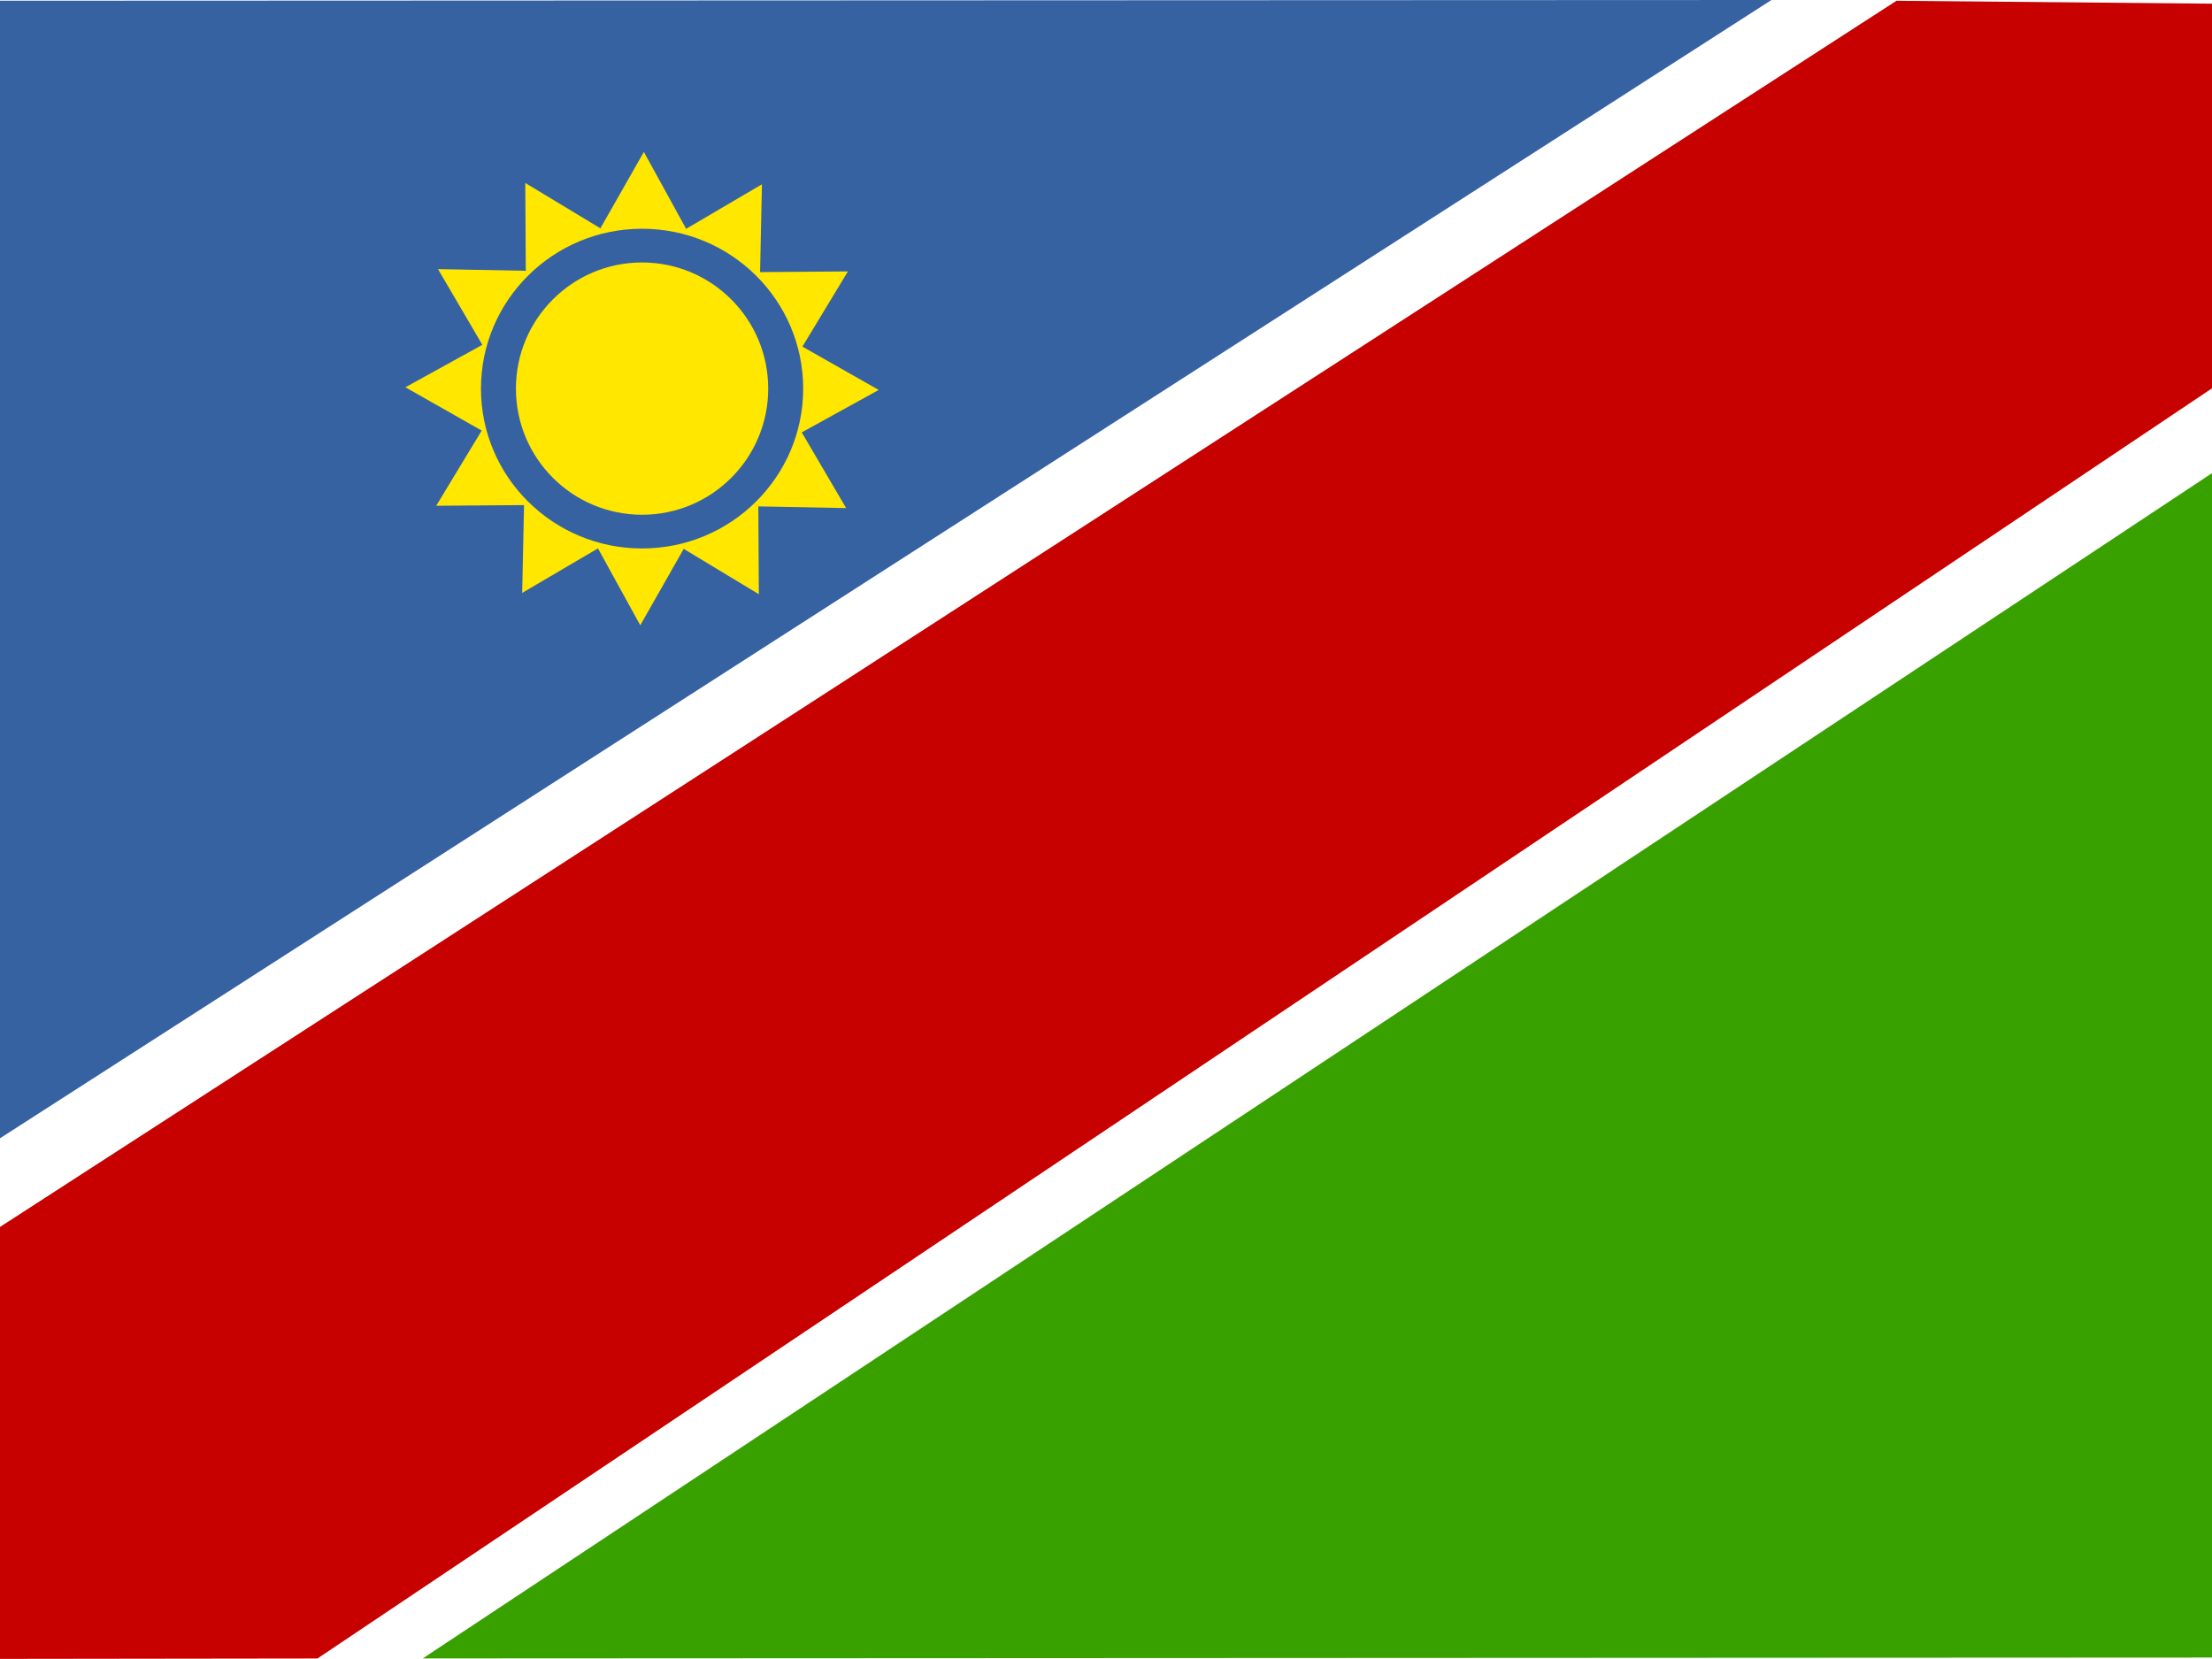
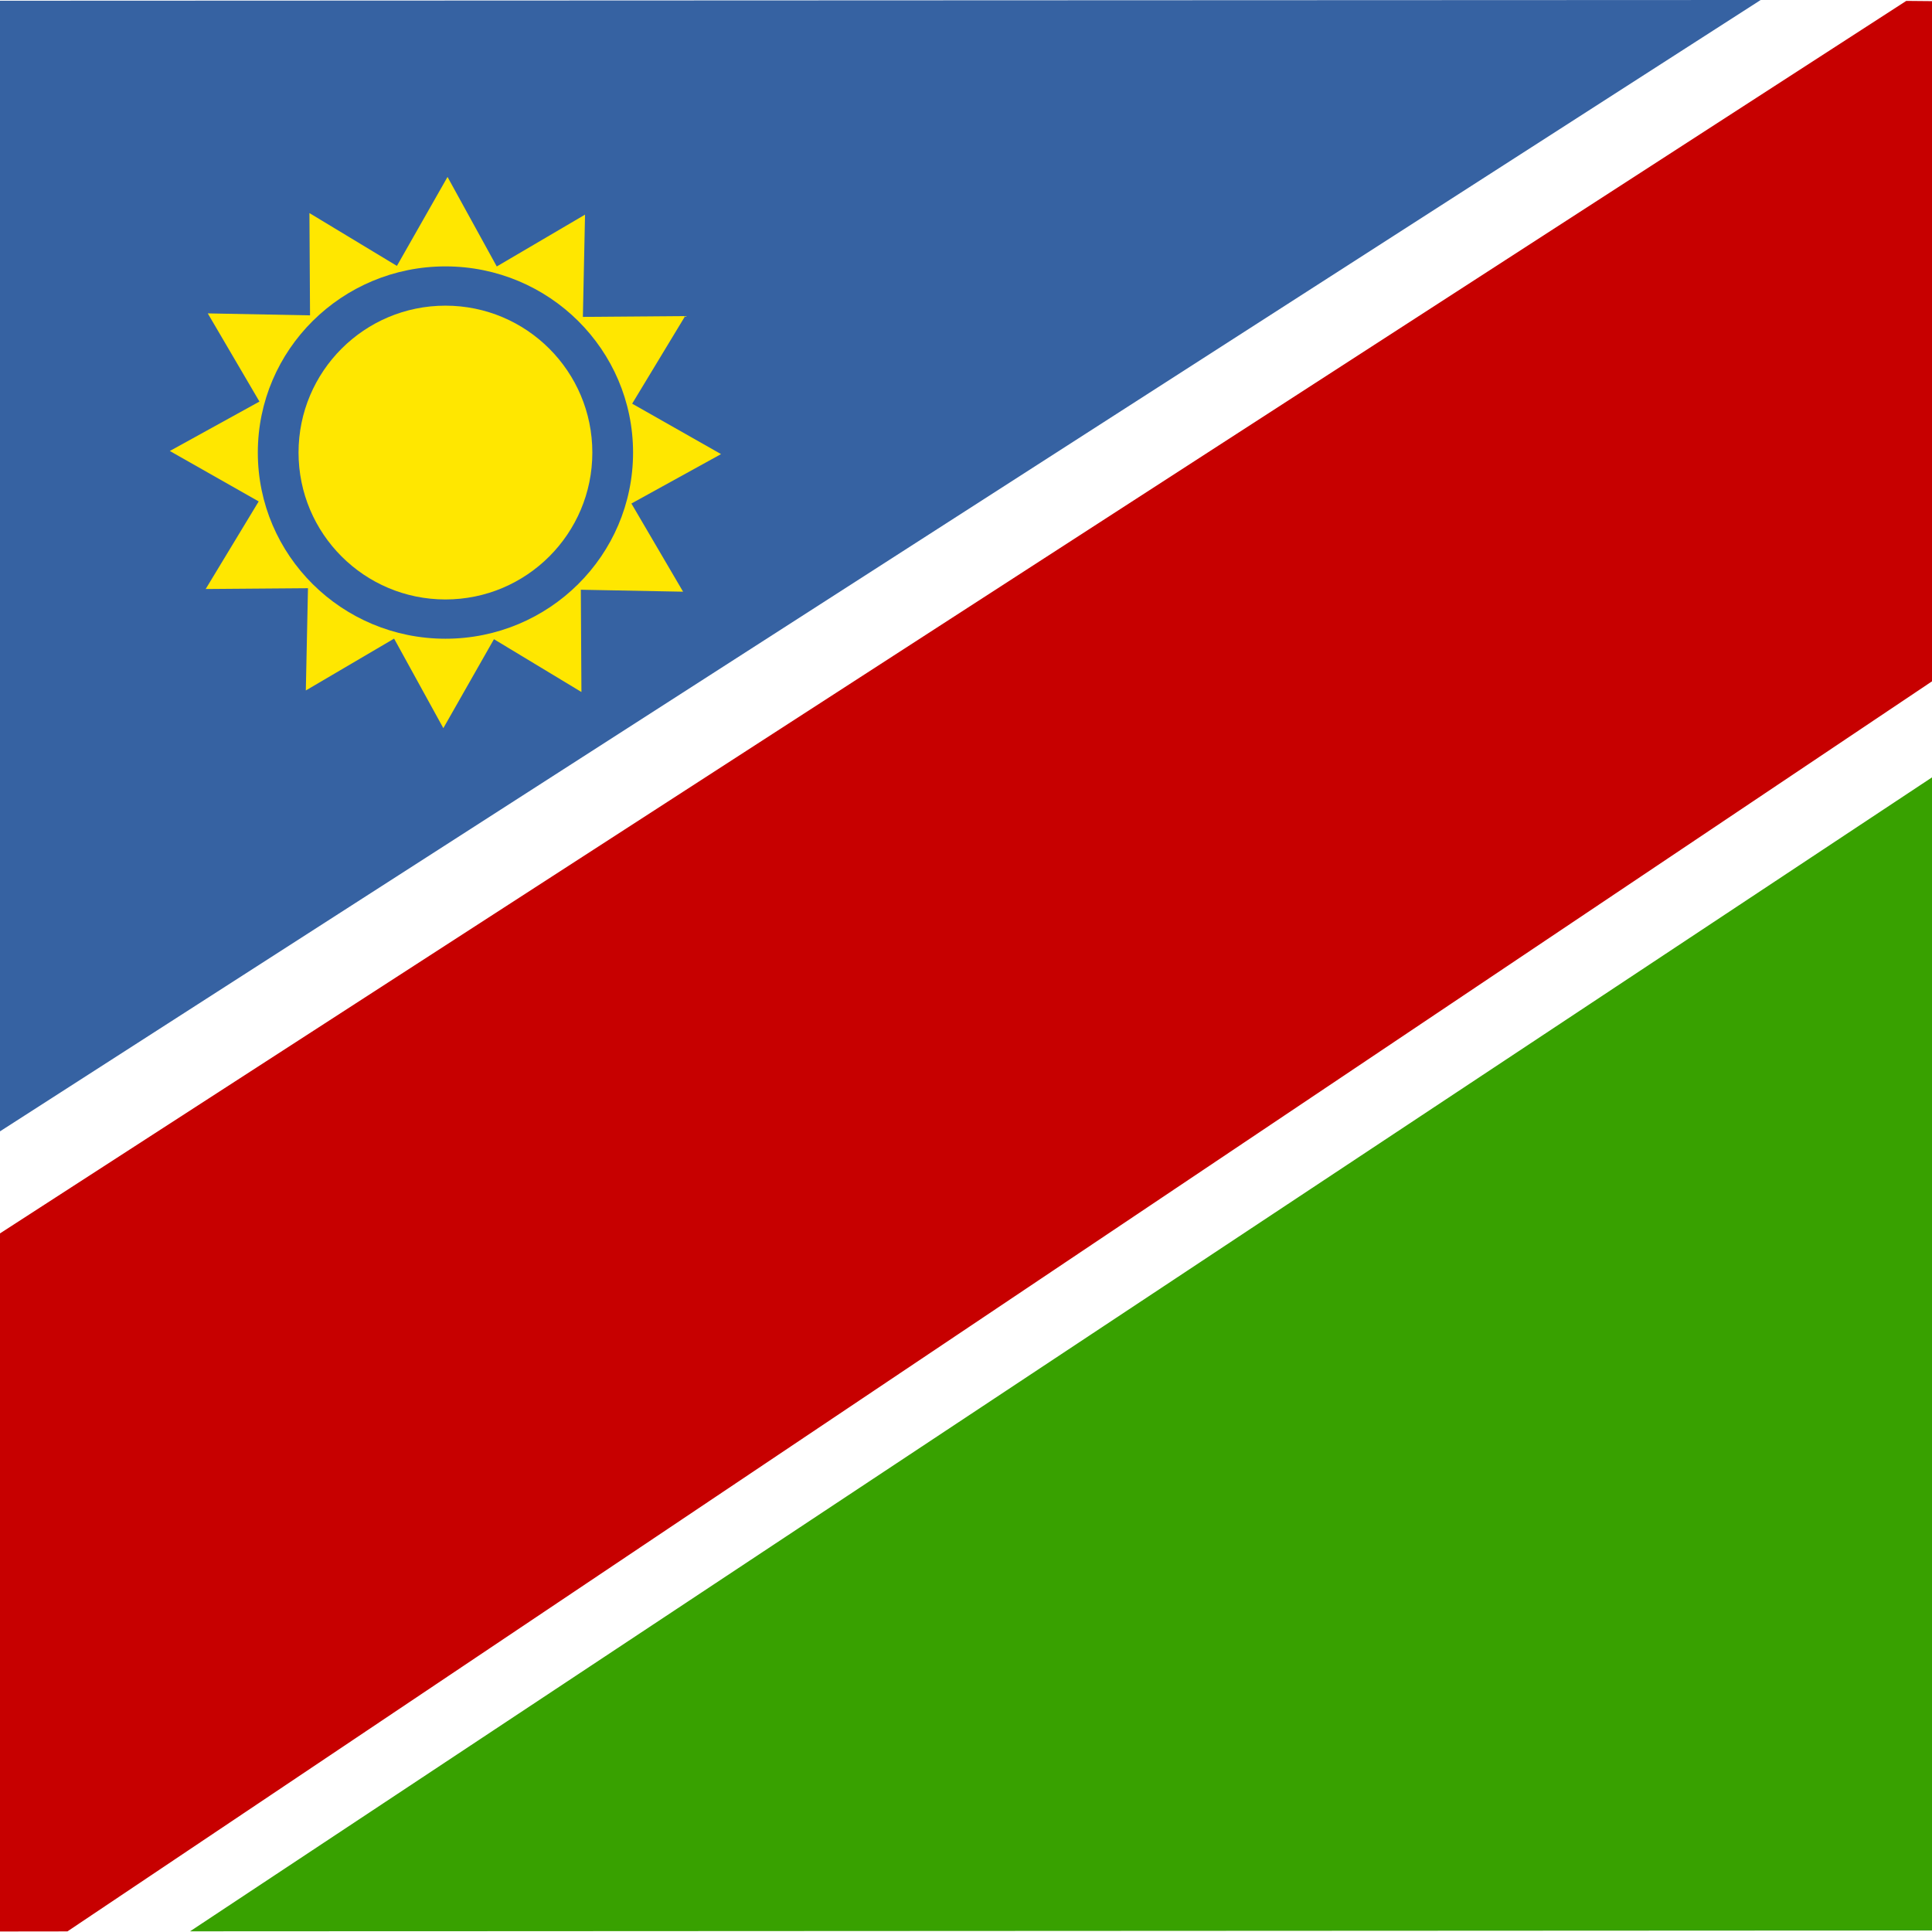
- <svg xmlns="http://www.w3.org/2000/svg" height="480" width="640" id="flag-icon-css-na">
+ <svg xmlns="http://www.w3.org/2000/svg" height="512" width="512" id="flag-icon-css-na">
  <defs>
    <clipPath id="a">
-       <path fill-opacity=".67" d="M0 0h640v480H0z" />
+       <path fill-opacity=".67" d="M0 0h512v512H0z" />
    </clipPath>
  </defs>
  <g fill-rule="evenodd" clip-path="url(#a)">
-     <path fill="#fff" d="M0 0h640v480H0z" />
-     <path d="M-26.374.224l.803 345.543L512.535 0-26.378.222z" fill="#3662a2" />
-     <path d="M666.37 479.56l-1.262-359.298-542.793 359.57 544.059-.266z" fill="#38a100" />
-     <path d="M-26.028 371.822L-25.57 480l117.421-.15L665.375 95.344l-.646-94.05L548.704.224-26.031 371.82z" fill="#c70000" />
-     <path fill="#ffe700" d="M219.556 171.927l-21.733-13.122-12.575 22.103-12.235-22.246-21.93 12.883.536-25.406-25.413.198 13.167-21.759-22.082-12.531 22.27-12.278-12.837-21.907 25.405.487-.15-25.41 21.734 13.125 12.575-22.106 12.235 22.246 21.93-12.88-.536 25.407 25.41-.201-13.165 21.76 22.08 12.532-22.27 12.278 12.84 21.906-25.405-.488z" />
-     <path d="M232.384 112.437c0 25.544-20.87 46.252-46.613 46.252s-46.614-20.708-46.614-46.252 20.87-46.253 46.614-46.253 46.613 20.708 46.613 46.253z" fill="#3662a2" />
-     <path d="M222.267 112.437c0 20.156-16.34 36.496-36.496 36.496s-36.497-16.34-36.497-36.496 16.34-36.497 36.497-36.497 36.496 16.34 36.496 36.497z" fill="#ffe700" />
+     <path fill="#fff" d="M0 0h512v512H0z" />
+     <path d="M-108.238.239l.856 368.58L466.598-.001l-574.84.238z" fill="#3662a2" />
+     <path d="M630.69 511.53l-1.347-383.25-578.98 383.54 580.33-.283z" fill="#38a100" />
+     <path d="M-107.868 396.61l.486 115.39 125.25-.16 611.76-410.14-.69-100.32L505.178.239l-613.05 396.37z" fill="#c70000" />
+     <path fill="#ffe700" d="M154.085 183.389l-23.183-13.997-13.413 23.577-13.05-23.73-23.393 13.742.572-27.1-27.107.212 14.045-23.21-23.554-13.366 23.754-13.097-13.693-23.368 27.099.52-.16-27.104 23.183 14 13.413-23.58 13.05 23.73 23.393-13.739-.572 27.1 27.103-.214-14.042 23.211 23.552 13.368-23.754 13.096 13.696 23.366-27.099-.52z" />
+     <path d="M167.768 119.933c0 27.247-22.261 49.336-49.721 49.336s-49.722-22.089-49.722-49.336 22.262-49.336 49.722-49.336 49.72 22.088 49.72 49.336z" fill="#3662a2" />
+     <path d="M156.976 119.932c0 21.5-17.43 38.93-38.93 38.93s-38.929-17.43-38.929-38.93 17.43-38.929 38.93-38.929 38.929 17.43 38.929 38.93z" fill="#ffe700" />
  </g>
</svg>
